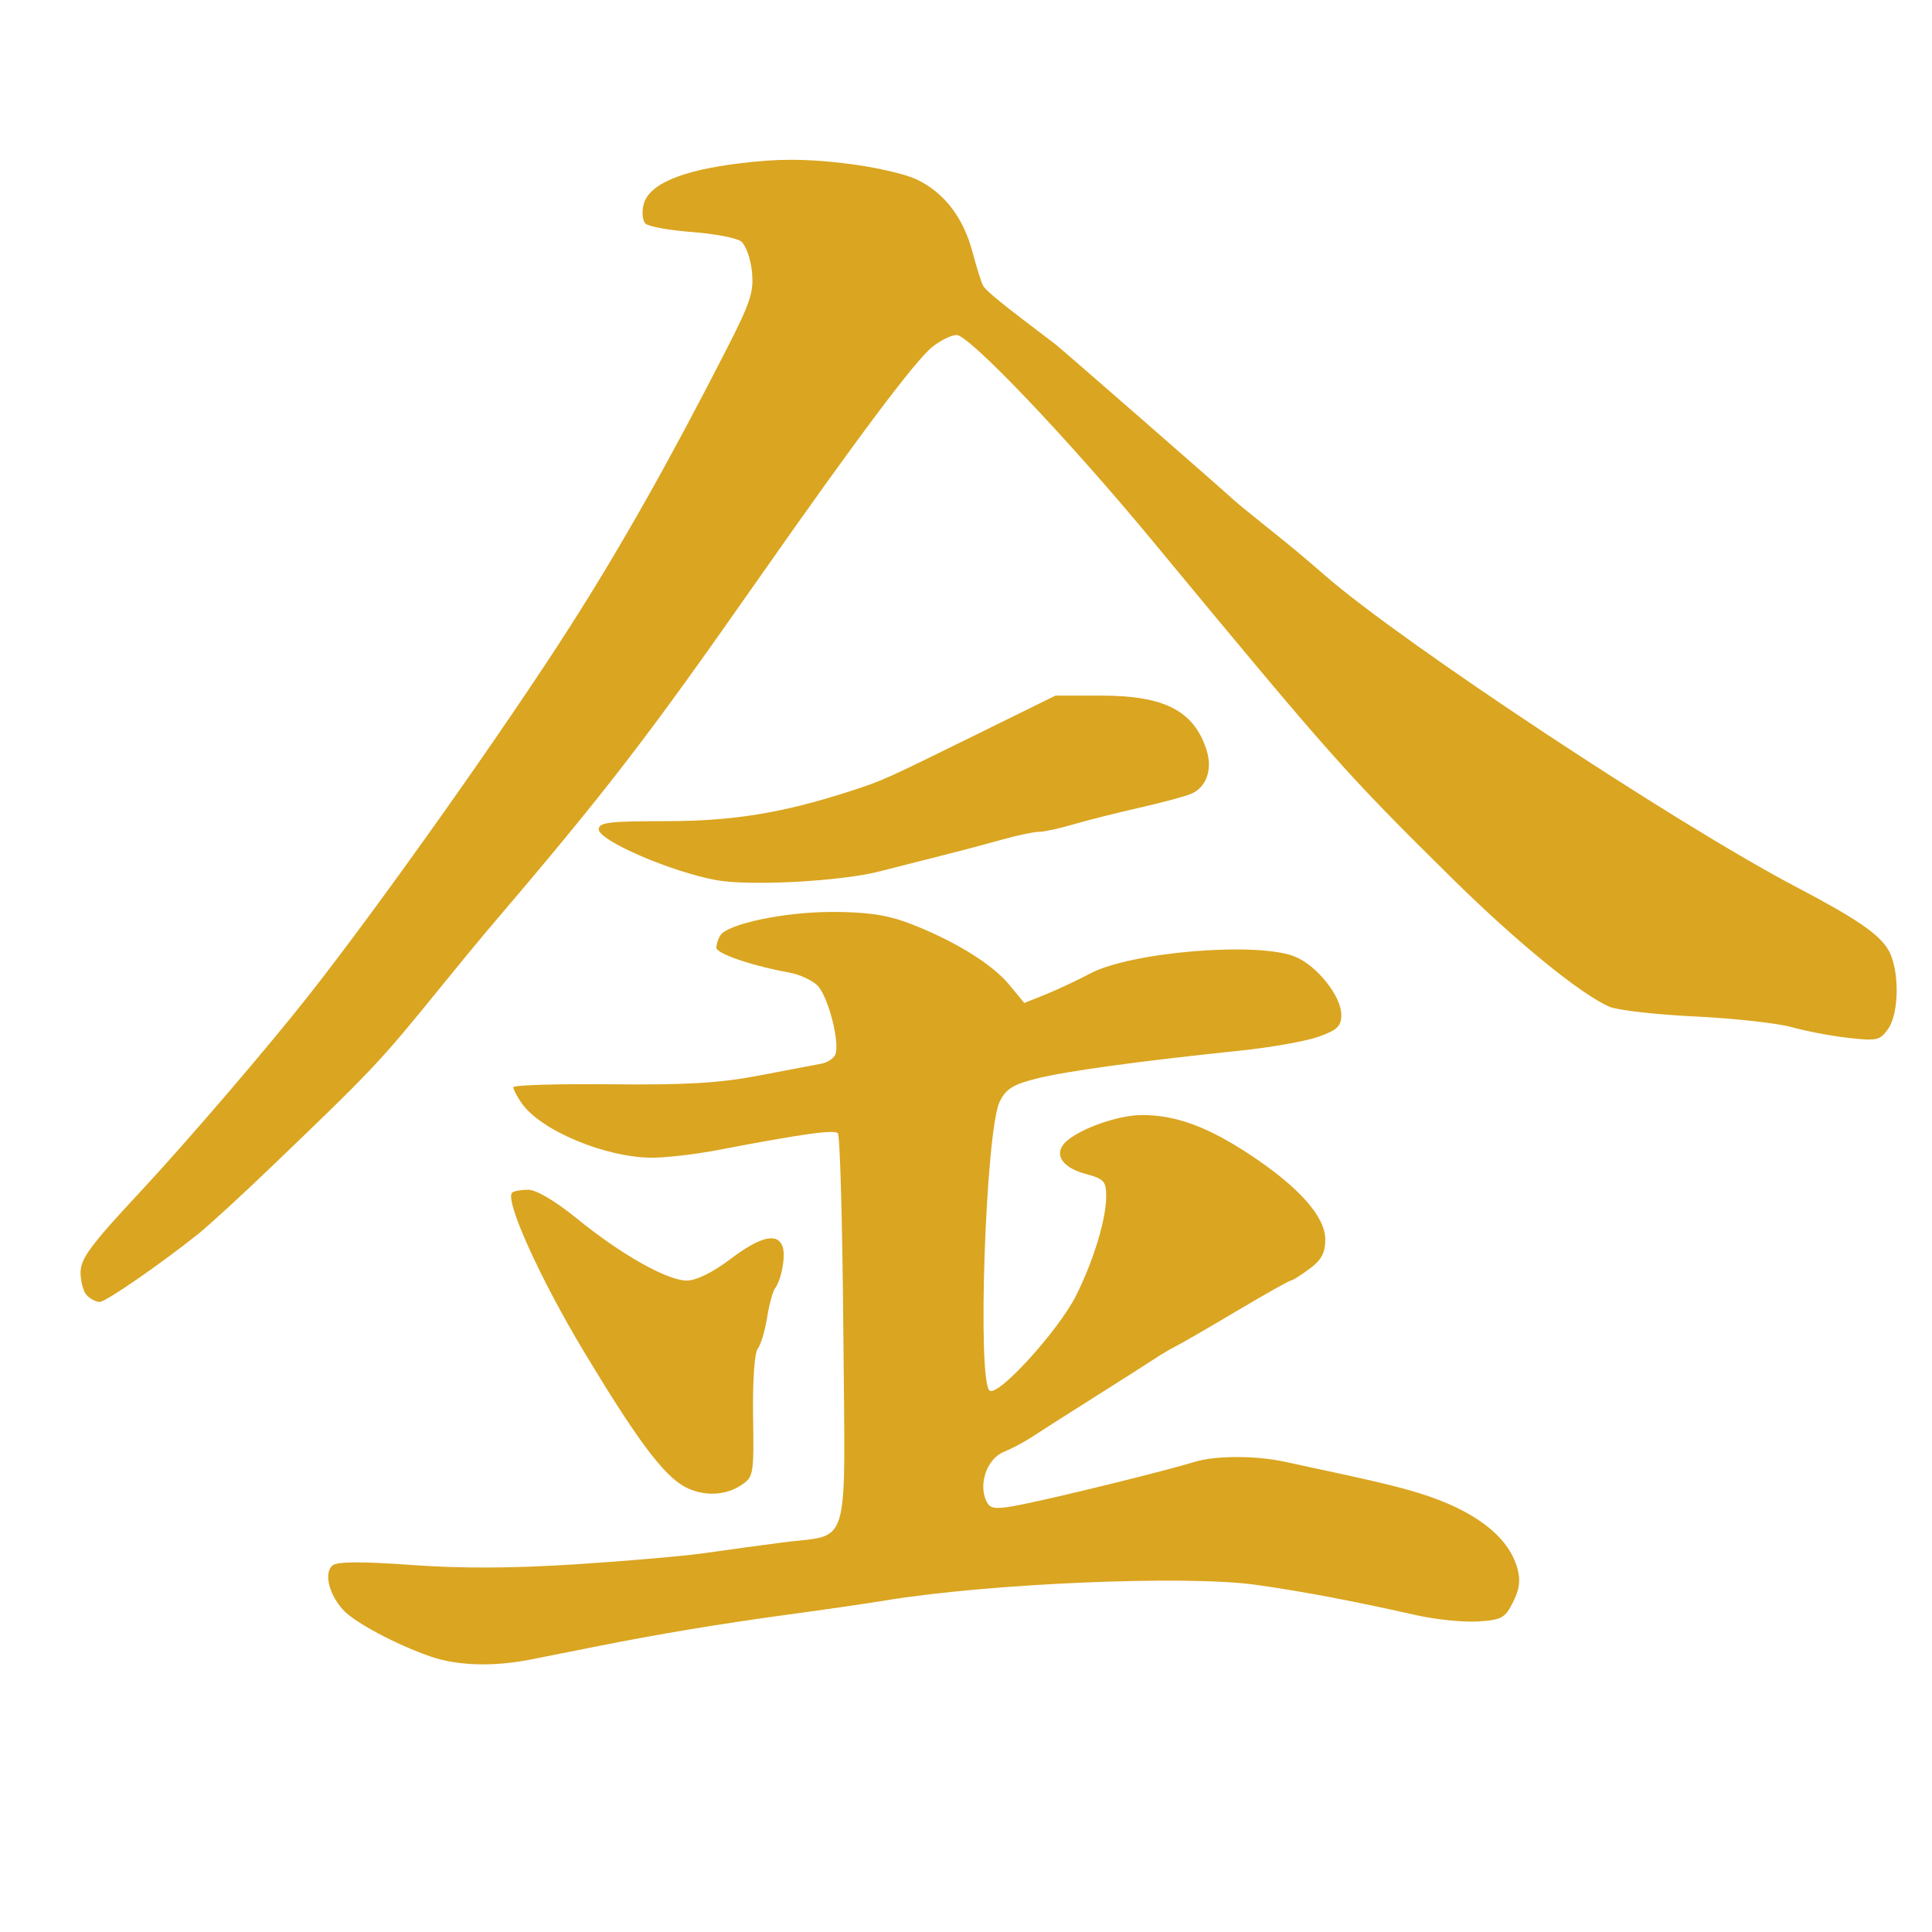
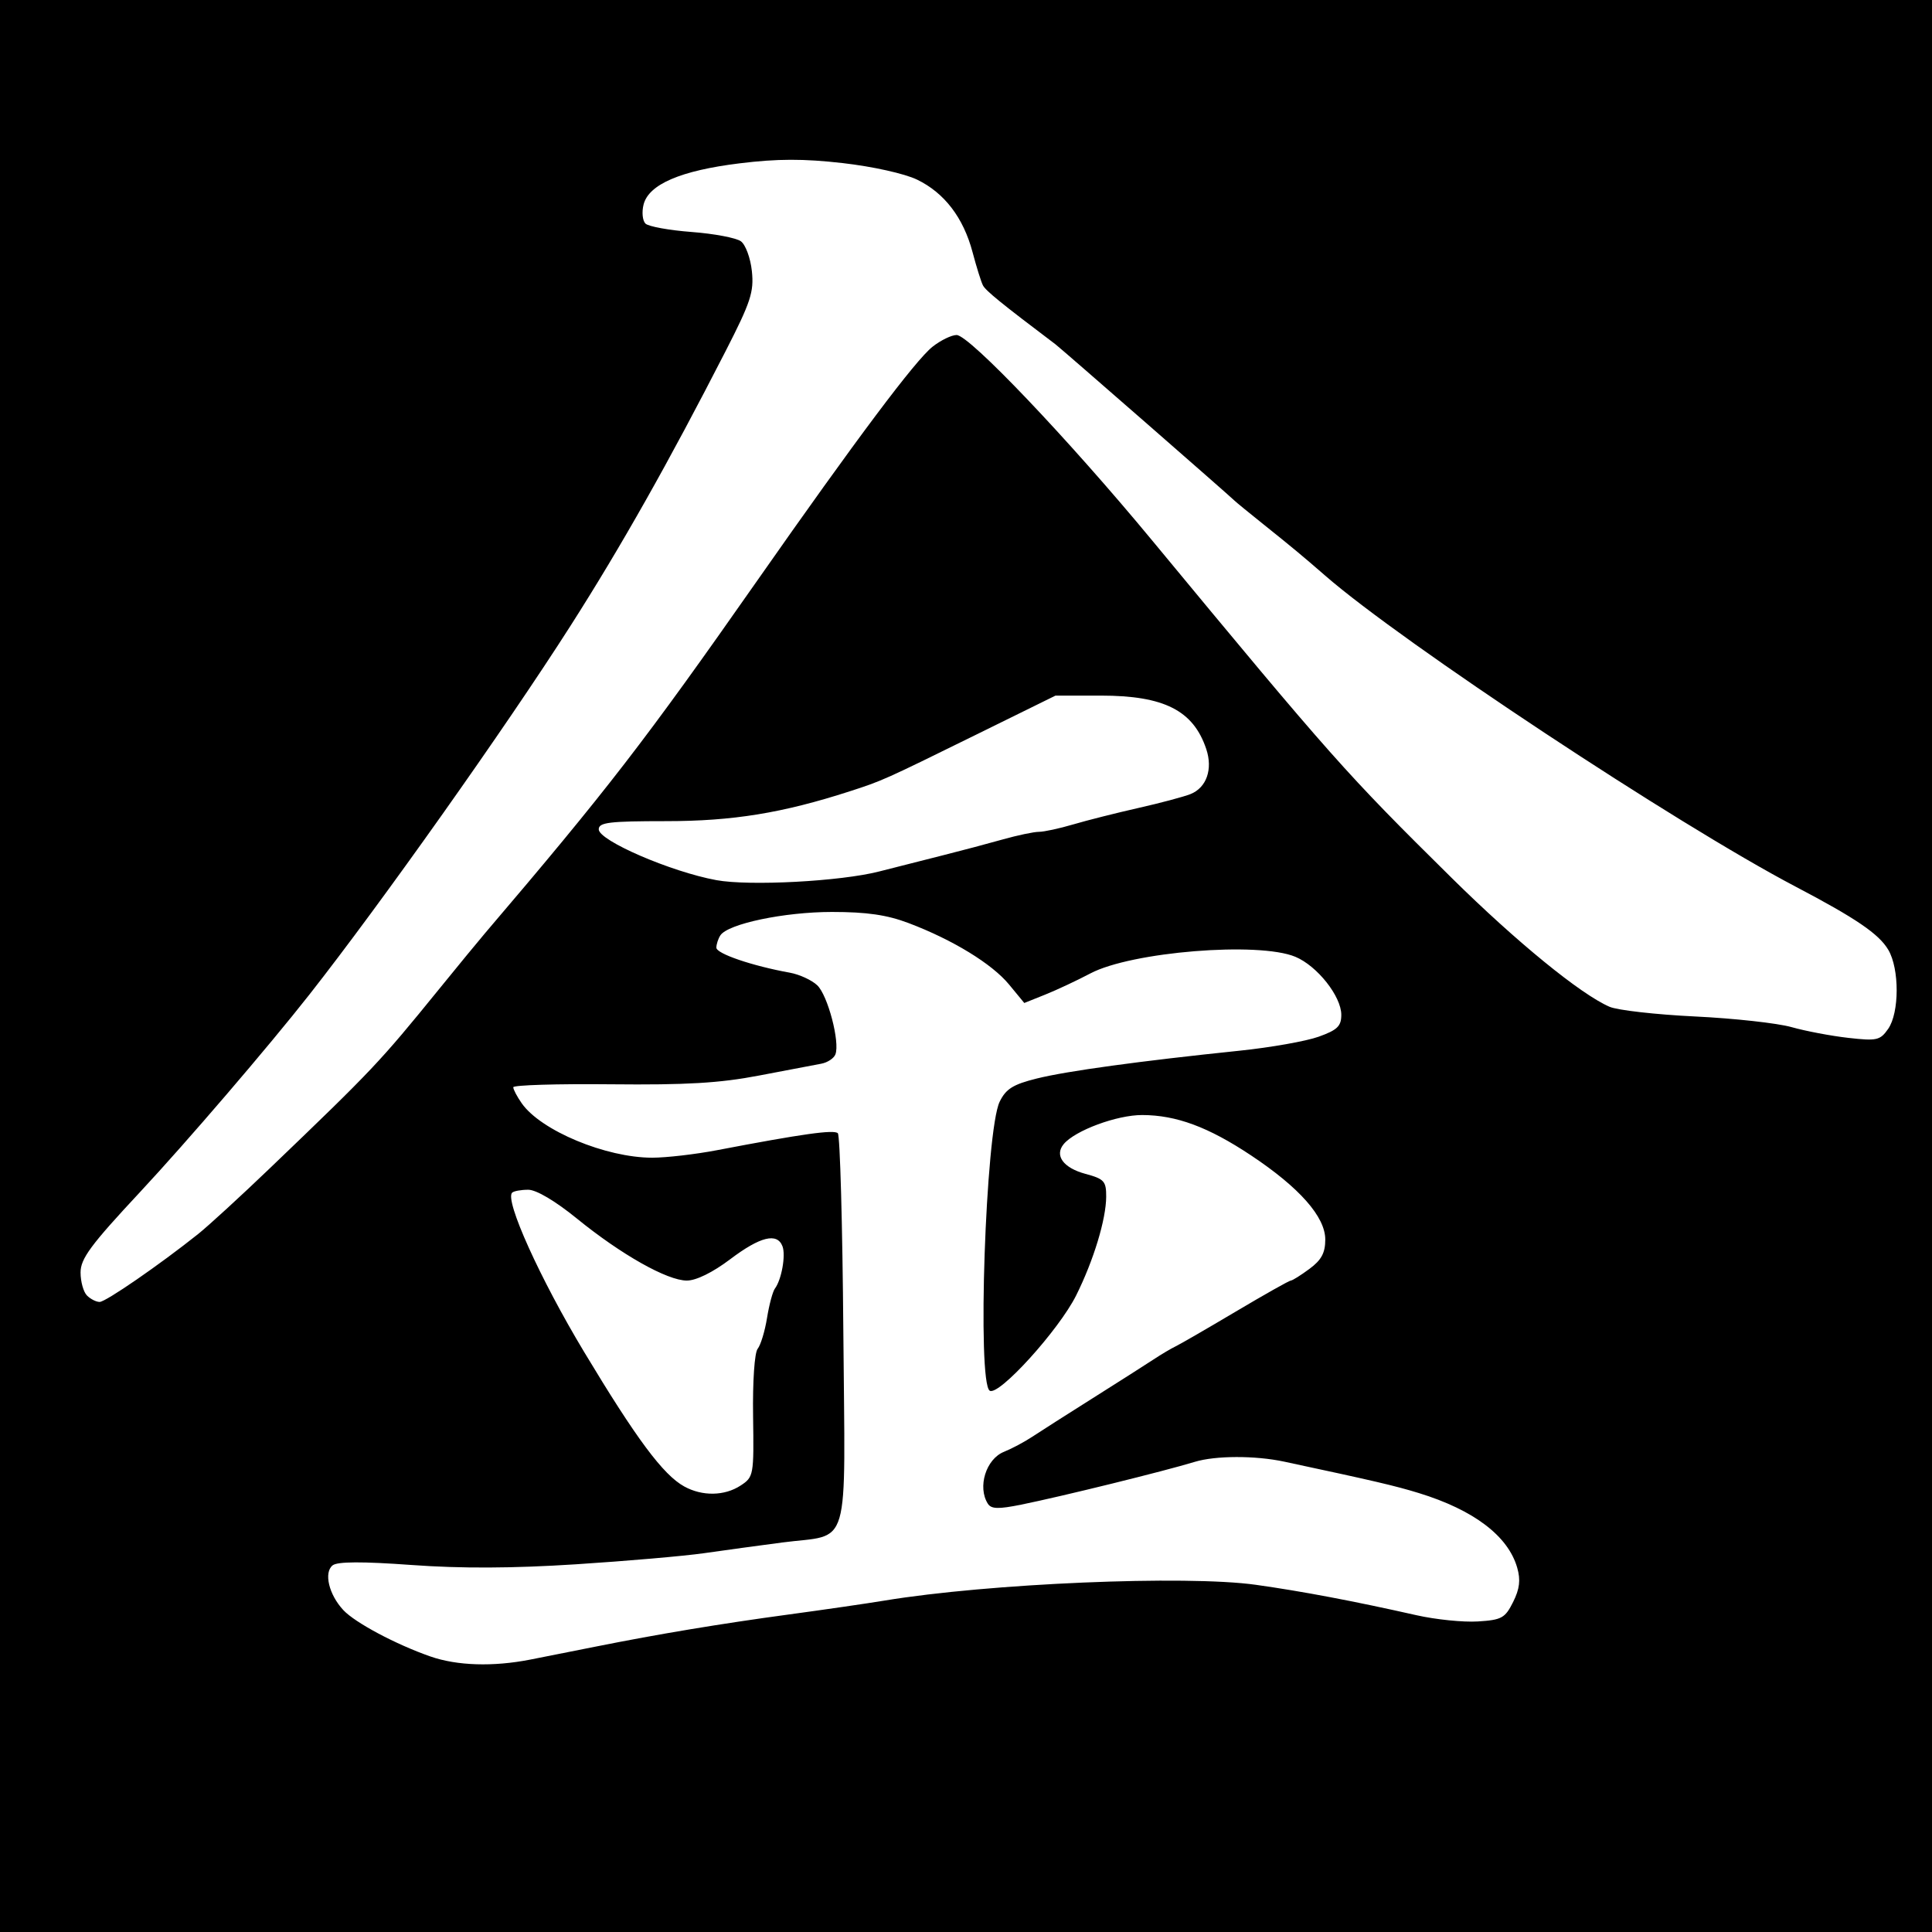
<svg xmlns="http://www.w3.org/2000/svg" width="512" height="512" viewBox="0 0 512 512" version="1.1" id="svg1" xml:space="preserve">
  <defs id="defs1" />
  <g id="layer1">
-     <rect style="fill:#ffffff;fill-opacity:1" id="rect1" width="515.869" height="515.869" x="-1.72" y="-1.72" />
-     <path style="fill:#daa520;fill-opacity:1" d="m 114.079,438.989 c -9.16,-3.197 -19.972,-8.952 -23.086,-12.289 -3.835,-4.11 -5.238,-9.966 -2.842,-11.867 1.28,-1.015 7.829,-1.044 20.973,-0.092 13.124,0.95 26.752,0.892 43.495,-0.186 13.411,-0.864 28.7,-2.189 33.977,-2.946 5.277,-0.757 14.568,-2.029 20.648,-2.827 18.461,-2.423 16.716,3.582 16.249,-55.929 -0.222,-28.314 -0.879,-51.954 -1.458,-52.533 -1.01,-1.008 -9.409,0.17 -32.013,4.491 -5.728,1.095 -13.459,1.991 -17.18,1.991 -12.278,0 -29.511,-7.184 -34.575,-14.413 -1.235,-1.763 -2.245,-3.678 -2.245,-4.256 0,-0.578 11.627,-0.931 25.837,-0.785 20.009,0.206 28.871,-0.316 39.286,-2.315 7.397,-1.419 14.812,-2.83 16.479,-3.135 1.666,-0.305 3.361,-1.42 3.767,-2.478 1.245,-3.244 -2.015,-15.65 -4.811,-18.306 -1.452,-1.379 -4.722,-2.883 -7.268,-3.343 -9.954,-1.797 -19.492,-5.048 -19.471,-6.638 0.012,-0.918 0.49,-2.381 1.062,-3.251 2.019,-3.07 16.959,-6.204 29.572,-6.204 9.245,5.2e-4 14.562,0.772 20.31,2.946 11.674,4.416 22.1,10.791 26.624,16.279 l 4.038,4.899 5.551,-2.225 c 3.053,-1.224 8.435,-3.747 11.959,-5.608 10.885,-5.747 44.58,-8.481 54.326,-4.409 5.803,2.424 12.175,10.477 12.175,15.386 0,3.003 -1.056,4.021 -6.017,5.798 -3.309,1.185 -12.706,2.849 -20.882,3.696 -26.542,2.752 -45.847,5.399 -53.794,7.376 -6.299,1.567 -8.176,2.74 -9.844,6.151 -3.721,7.608 -6.018,74.49 -2.63,76.584 2.396,1.481 18.318,-16.076 22.901,-25.252 4.617,-9.245 7.939,-20.171 7.959,-26.181 0.014,-4.091 -0.538,-4.695 -5.502,-6.032 -5.853,-1.576 -8.261,-4.871 -5.761,-7.883 3,-3.614 14.112,-7.729 20.819,-7.708 9.047,0.028 17.505,3.166 28.835,10.698 12.831,8.53 19.669,16.279 19.669,22.289 0,3.549 -1.015,5.435 -4.19,7.782 -2.304,1.704 -4.527,3.098 -4.938,3.098 -0.412,0 -6.97,3.694 -14.574,8.209 -7.604,4.515 -14.778,8.663 -15.943,9.218 -1.165,0.555 -3.798,2.117 -5.852,3.471 -2.053,1.354 -9.292,5.966 -16.087,10.248 -6.794,4.283 -14.033,8.899 -16.087,10.26 -2.053,1.36 -5.422,3.152 -7.485,3.982 -4.764,1.916 -7.065,9.337 -4.263,13.751 0.898,1.416 2.793,1.468 8.827,0.246 10.849,-2.198 37.787,-8.839 46.008,-11.342 5.497,-1.674 16.008,-1.698 23.694,-0.055 23.811,5.091 29.402,6.396 35.666,8.321 14.59,4.484 23.678,11.377 26.09,19.789 0.934,3.256 0.652,5.608 -1.09,9.096 -2.123,4.252 -3.021,4.747 -9.336,5.146 -3.843,0.243 -11.169,-0.501 -16.281,-1.655 -16.542,-3.732 -30.269,-6.331 -42.563,-8.057 -18.497,-2.597 -70.84,-0.374 -98.392,4.179 -4.672,0.772 -16.139,2.438 -25.483,3.701 -17.884,2.419 -34.474,5.178 -50.966,8.477 -5.451,1.09 -13.303,2.649 -17.451,3.464 -9.832,1.932 -19.393,1.633 -26.437,-0.825 z m 67.247,-45.063 c -5.586,-3.082 -12.639,-12.561 -26.542,-35.673 -11.685,-19.425 -21.067,-40.179 -19.066,-42.179 0.428,-0.428 2.353,-0.778 4.277,-0.778 2.128,0 7.169,2.984 12.859,7.611 11.775,9.576 23.97,16.456 29.166,16.456 2.478,0 6.864,-2.159 11.504,-5.663 7.939,-5.994 12.428,-7.106 13.84,-3.427 0.914,2.382 -0.245,8.863 -2.006,11.213 -0.583,0.779 -1.523,4.283 -2.088,7.786 -0.565,3.504 -1.681,7.179 -2.479,8.167 -0.834,1.032 -1.351,8.628 -1.216,17.861 0.23,15.68 0.151,16.12 -3.294,18.378 -4.263,2.793 -10.163,2.891 -14.955,0.247 z M 23.049,343.328 c -0.934,-0.934 -1.699,-3.684 -1.699,-6.109 0,-3.661 2.678,-7.282 15.76,-21.307 12.329,-13.217 33.96,-38.44 44.842,-52.289 19.114,-24.324 52.04,-70.822 69.253,-97.799 13.428,-21.045 26.039,-43.381 41.099,-72.795 6.643,-12.975 7.528,-15.664 6.954,-21.15 -0.363,-3.468 -1.669,-7.024 -2.914,-7.935 -1.242,-0.908 -7.125,-2.019 -13.073,-2.469 -5.949,-0.45 -11.449,-1.451 -12.223,-2.225 -0.774,-0.774 -0.998,-3.039 -0.497,-5.033 1.345,-5.36 9.848,-9.015 25.425,-10.929 10.059,-1.236 16.933,-1.253 27.353,-0.067 7.934,0.903 16.407,2.788 19.708,4.384 7.244,3.503 12.275,10.084 14.702,19.233 1.033,3.893 2.267,7.844 2.744,8.779 0.723,1.419 4.88,4.798 19.235,15.635 1.451,1.096 46.15,40.125 47.427,41.411 0.389,0.392 3.893,3.261 7.786,6.374 7.415,5.93 10.423,8.43 16.281,13.53 20.455,17.812 93.084,65.831 124.583,82.369 16.112,8.459 22.134,12.564 24.628,16.786 2.972,5.032 2.947,16.676 -0.046,20.949 -2.129,3.04 -2.986,3.232 -10.585,2.372 -4.548,-0.515 -11.309,-1.796 -15.026,-2.848 -3.717,-1.052 -15.223,-2.321 -25.569,-2.82 -10.347,-0.499 -20.54,-1.654 -22.651,-2.568 -7.65,-3.311 -24.652,-17.184 -41.757,-34.071 -28.185,-27.828 -31.646,-31.727 -79.567,-89.646 -22.152,-26.774 -48.37,-54.308 -51.713,-54.308 -1.337,0 -4.201,1.392 -6.364,3.093 -4.526,3.56 -20.241,24.525 -46.483,62.012 -29.727,42.466 -39.851,55.578 -72.153,93.455 -1.66,1.947 -7.157,8.636 -12.216,14.865 -15.705,19.338 -17.47,21.207 -44.685,47.303 -7.786,7.466 -16.387,15.354 -19.112,17.528 -10.192,8.13 -24.491,17.989 -26.091,17.989 -0.911,0 -2.421,-0.764 -3.356,-1.699 z M 189.82,233.242 c -12.012,-2.206 -31.146,-10.472 -31.146,-13.456 0,-1.84 2.744,-2.174 17.857,-2.174 17.646,0 30.857,-2.148 48.682,-7.914 8.614,-2.786 9.048,-2.981 33.269,-14.903 l 21.236,-10.453 h 12.034 c 16.744,0 24.501,3.936 27.919,14.165 1.784,5.339 0.078,10.226 -4.165,11.928 -1.775,0.712 -8.005,2.372 -13.845,3.69 -5.84,1.318 -13.604,3.279 -17.255,4.357 -3.65,1.079 -7.735,1.961 -9.078,1.961 -1.343,0 -5.682,0.914 -9.644,2.031 -3.962,1.117 -11.025,2.99 -15.697,4.162 -4.672,1.172 -12.317,3.112 -16.989,4.312 -10.241,2.63 -34.372,3.912 -43.179,2.295 z" id="path1" />
+     <rect style="fill:oklch(0.645 0.246 16.439);fill-opacity:1" id="rect1" width="515.869" height="515.869" x="-1.72" y="-1.72" />
+     <path style="fill:#ffffff;fill-opacity:1" d="m 114.079,438.989 c -9.16,-3.197 -19.972,-8.952 -23.086,-12.289 -3.835,-4.11 -5.238,-9.966 -2.842,-11.867 1.28,-1.015 7.829,-1.044 20.973,-0.092 13.124,0.95 26.752,0.892 43.495,-0.186 13.411,-0.864 28.7,-2.189 33.977,-2.946 5.277,-0.757 14.568,-2.029 20.648,-2.827 18.461,-2.423 16.716,3.582 16.249,-55.929 -0.222,-28.314 -0.879,-51.954 -1.458,-52.533 -1.01,-1.008 -9.409,0.17 -32.013,4.491 -5.728,1.095 -13.459,1.991 -17.18,1.991 -12.278,0 -29.511,-7.184 -34.575,-14.413 -1.235,-1.763 -2.245,-3.678 -2.245,-4.256 0,-0.578 11.627,-0.931 25.837,-0.785 20.009,0.206 28.871,-0.316 39.286,-2.315 7.397,-1.419 14.812,-2.83 16.479,-3.135 1.666,-0.305 3.361,-1.42 3.767,-2.478 1.245,-3.244 -2.015,-15.65 -4.811,-18.306 -1.452,-1.379 -4.722,-2.883 -7.268,-3.343 -9.954,-1.797 -19.492,-5.048 -19.471,-6.638 0.012,-0.918 0.49,-2.381 1.062,-3.251 2.019,-3.07 16.959,-6.204 29.572,-6.204 9.245,5.2e-4 14.562,0.772 20.31,2.946 11.674,4.416 22.1,10.791 26.624,16.279 l 4.038,4.899 5.551,-2.225 c 3.053,-1.224 8.435,-3.747 11.959,-5.608 10.885,-5.747 44.58,-8.481 54.326,-4.409 5.803,2.424 12.175,10.477 12.175,15.386 0,3.003 -1.056,4.021 -6.017,5.798 -3.309,1.185 -12.706,2.849 -20.882,3.696 -26.542,2.752 -45.847,5.399 -53.794,7.376 -6.299,1.567 -8.176,2.74 -9.844,6.151 -3.721,7.608 -6.018,74.49 -2.63,76.584 2.396,1.481 18.318,-16.076 22.901,-25.252 4.617,-9.245 7.939,-20.171 7.959,-26.181 0.014,-4.091 -0.538,-4.695 -5.502,-6.032 -5.853,-1.576 -8.261,-4.871 -5.761,-7.883 3,-3.614 14.112,-7.729 20.819,-7.708 9.047,0.028 17.505,3.166 28.835,10.698 12.831,8.53 19.669,16.279 19.669,22.289 0,3.549 -1.015,5.435 -4.19,7.782 -2.304,1.704 -4.527,3.098 -4.938,3.098 -0.412,0 -6.97,3.694 -14.574,8.209 -7.604,4.515 -14.778,8.663 -15.943,9.218 -1.165,0.555 -3.798,2.117 -5.852,3.471 -2.053,1.354 -9.292,5.966 -16.087,10.248 -6.794,4.283 -14.033,8.899 -16.087,10.26 -2.053,1.36 -5.422,3.152 -7.485,3.982 -4.764,1.916 -7.065,9.337 -4.263,13.751 0.898,1.416 2.793,1.468 8.827,0.246 10.849,-2.198 37.787,-8.839 46.008,-11.342 5.497,-1.674 16.008,-1.698 23.694,-0.055 23.811,5.091 29.402,6.396 35.666,8.321 14.59,4.484 23.678,11.377 26.09,19.789 0.934,3.256 0.652,5.608 -1.09,9.096 -2.123,4.252 -3.021,4.747 -9.336,5.146 -3.843,0.243 -11.169,-0.501 -16.281,-1.655 -16.542,-3.732 -30.269,-6.331 -42.563,-8.057 -18.497,-2.597 -70.84,-0.374 -98.392,4.179 -4.672,0.772 -16.139,2.438 -25.483,3.701 -17.884,2.419 -34.474,5.178 -50.966,8.477 -5.451,1.09 -13.303,2.649 -17.451,3.464 -9.832,1.932 -19.393,1.633 -26.437,-0.825 z m 67.247,-45.063 c -5.586,-3.082 -12.639,-12.561 -26.542,-35.673 -11.685,-19.425 -21.067,-40.179 -19.066,-42.179 0.428,-0.428 2.353,-0.778 4.277,-0.778 2.128,0 7.169,2.984 12.859,7.611 11.775,9.576 23.97,16.456 29.166,16.456 2.478,0 6.864,-2.159 11.504,-5.663 7.939,-5.994 12.428,-7.106 13.84,-3.427 0.914,2.382 -0.245,8.863 -2.006,11.213 -0.583,0.779 -1.523,4.283 -2.088,7.786 -0.565,3.504 -1.681,7.179 -2.479,8.167 -0.834,1.032 -1.351,8.628 -1.216,17.861 0.23,15.68 0.151,16.12 -3.294,18.378 -4.263,2.793 -10.163,2.891 -14.955,0.247 z M 23.049,343.328 c -0.934,-0.934 -1.699,-3.684 -1.699,-6.109 0,-3.661 2.678,-7.282 15.76,-21.307 12.329,-13.217 33.96,-38.44 44.842,-52.289 19.114,-24.324 52.04,-70.822 69.253,-97.799 13.428,-21.045 26.039,-43.381 41.099,-72.795 6.643,-12.975 7.528,-15.664 6.954,-21.15 -0.363,-3.468 -1.669,-7.024 -2.914,-7.935 -1.242,-0.908 -7.125,-2.019 -13.073,-2.469 -5.949,-0.45 -11.449,-1.451 -12.223,-2.225 -0.774,-0.774 -0.998,-3.039 -0.497,-5.033 1.345,-5.36 9.848,-9.015 25.425,-10.929 10.059,-1.236 16.933,-1.253 27.353,-0.067 7.934,0.903 16.407,2.788 19.708,4.384 7.244,3.503 12.275,10.084 14.702,19.233 1.033,3.893 2.267,7.844 2.744,8.779 0.723,1.419 4.88,4.798 19.235,15.635 1.451,1.096 46.15,40.125 47.427,41.411 0.389,0.392 3.893,3.261 7.786,6.374 7.415,5.93 10.423,8.43 16.281,13.53 20.455,17.812 93.084,65.831 124.583,82.369 16.112,8.459 22.134,12.564 24.628,16.786 2.972,5.032 2.947,16.676 -0.046,20.949 -2.129,3.04 -2.986,3.232 -10.585,2.372 -4.548,-0.515 -11.309,-1.796 -15.026,-2.848 -3.717,-1.052 -15.223,-2.321 -25.569,-2.82 -10.347,-0.499 -20.54,-1.654 -22.651,-2.568 -7.65,-3.311 -24.652,-17.184 -41.757,-34.071 -28.185,-27.828 -31.646,-31.727 -79.567,-89.646 -22.152,-26.774 -48.37,-54.308 -51.713,-54.308 -1.337,0 -4.201,1.392 -6.364,3.093 -4.526,3.56 -20.241,24.525 -46.483,62.012 -29.727,42.466 -39.851,55.578 -72.153,93.455 -1.66,1.947 -7.157,8.636 -12.216,14.865 -15.705,19.338 -17.47,21.207 -44.685,47.303 -7.786,7.466 -16.387,15.354 -19.112,17.528 -10.192,8.13 -24.491,17.989 -26.091,17.989 -0.911,0 -2.421,-0.764 -3.356,-1.699 z M 189.82,233.242 c -12.012,-2.206 -31.146,-10.472 -31.146,-13.456 0,-1.84 2.744,-2.174 17.857,-2.174 17.646,0 30.857,-2.148 48.682,-7.914 8.614,-2.786 9.048,-2.981 33.269,-14.903 l 21.236,-10.453 h 12.034 c 16.744,0 24.501,3.936 27.919,14.165 1.784,5.339 0.078,10.226 -4.165,11.928 -1.775,0.712 -8.005,2.372 -13.845,3.69 -5.84,1.318 -13.604,3.279 -17.255,4.357 -3.65,1.079 -7.735,1.961 -9.078,1.961 -1.343,0 -5.682,0.914 -9.644,2.031 -3.962,1.117 -11.025,2.99 -15.697,4.162 -4.672,1.172 -12.317,3.112 -16.989,4.312 -10.241,2.63 -34.372,3.912 -43.179,2.295 z" id="path1" />
  </g>
</svg>
